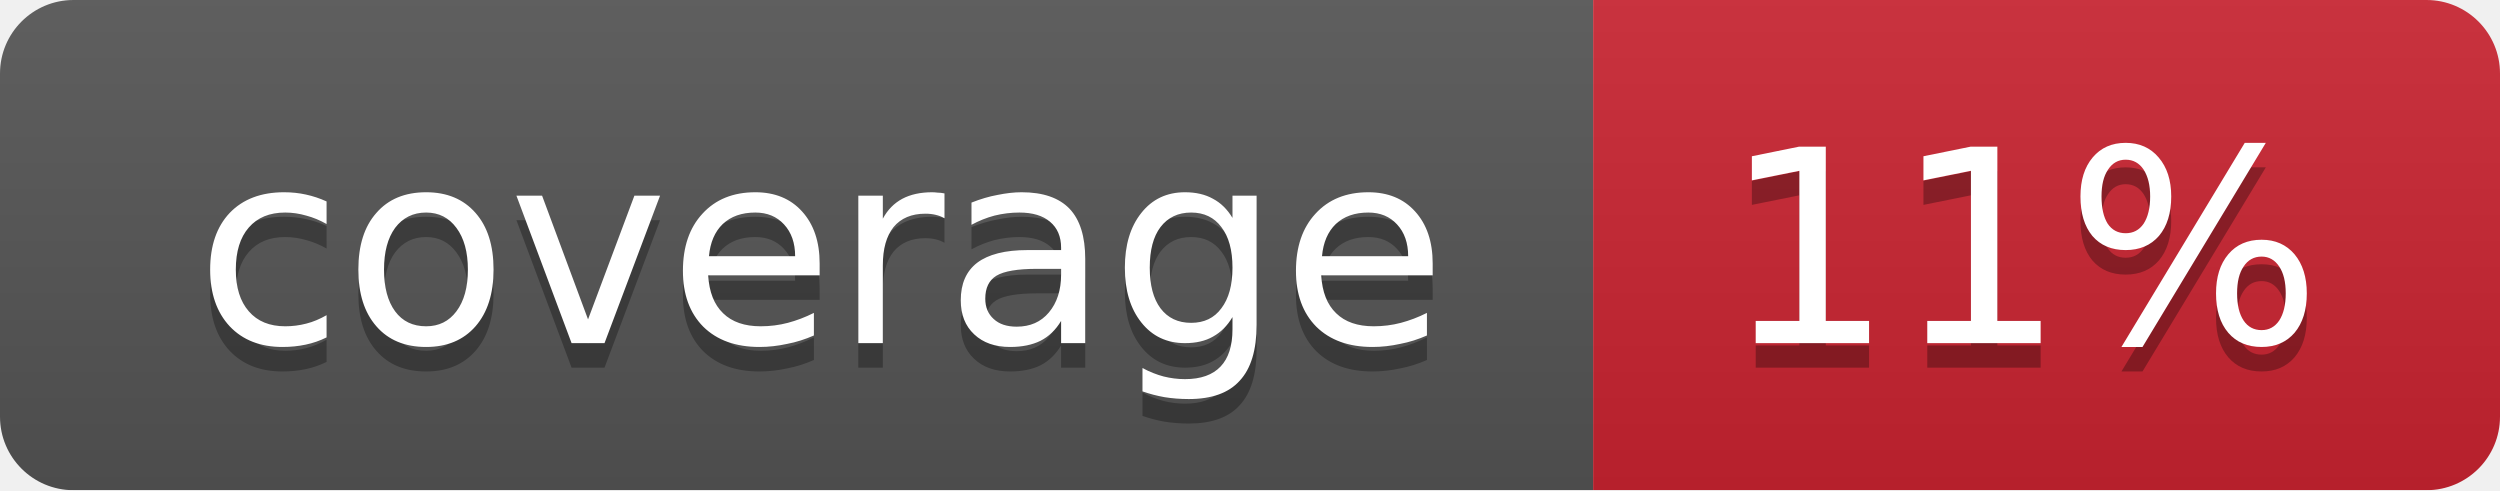
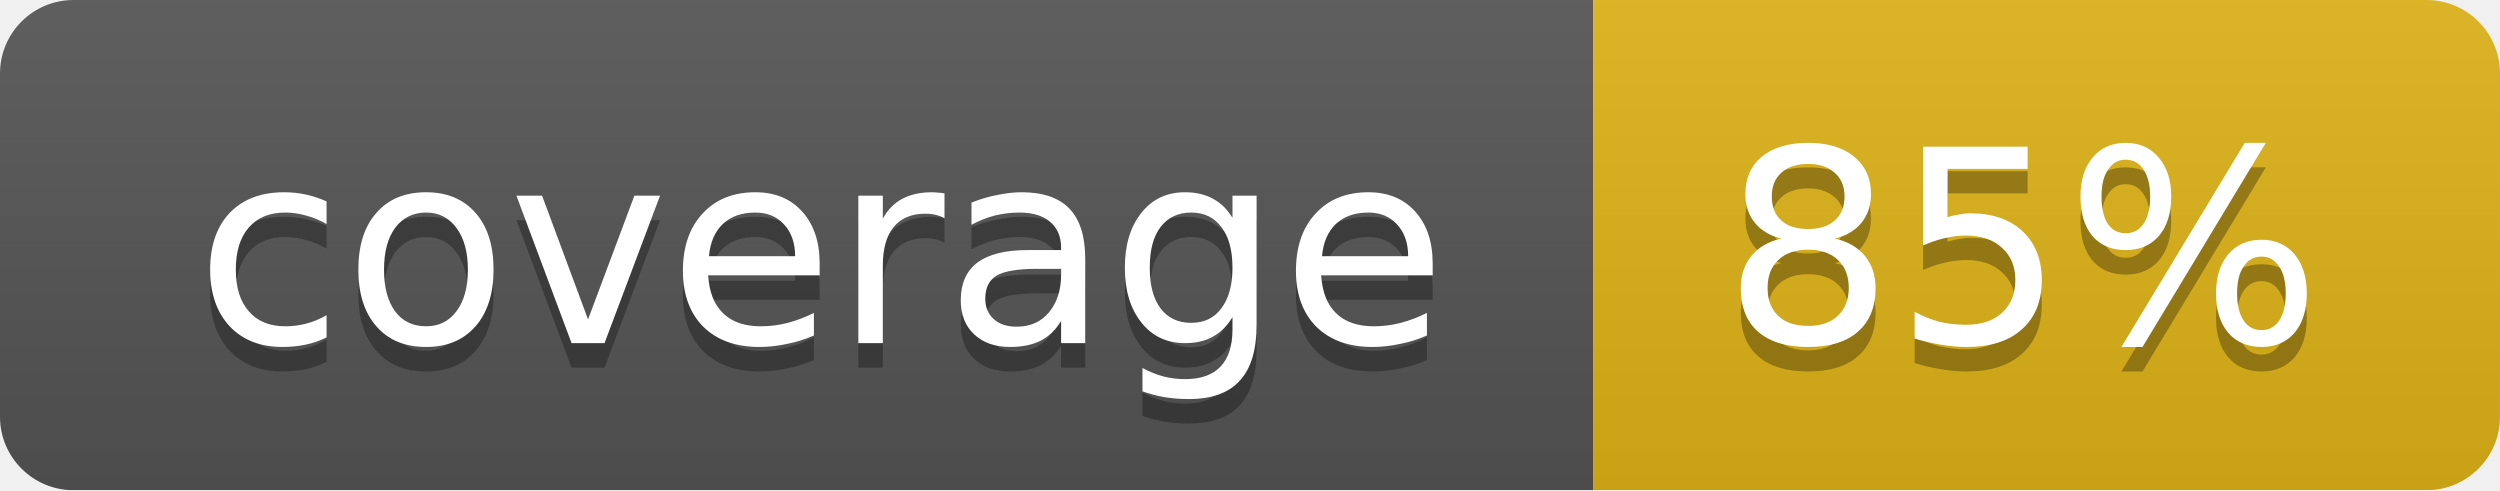
<svg xmlns="http://www.w3.org/2000/svg" width="102" height="20">
  <linearGradient id="smooth" x2="0" y2="100%">
    <stop offset="0" stop-color="#bbb" stop-opacity=".1" />
    <stop offset="1" stop-opacity=".1" />
  </linearGradient>
  <mask id="round">
    <rect width="102" height="20" rx="3" fill="#fff" />
  </mask>
  <g mask="url(#round)">
    <rect width="65" height="20" fill="#555" />
-     <rect x="65" width="37" height="20" fill="#cb2431" />
+     <rect x="65" width="37" height="20" fill="#dfb317" />
    <rect width="102" height="20" fill="url(#smooth)" />
  </g>
  <g fill="#fff" text-anchor="middle" font-family="DejaVu Sans,Verdana,Geneva,sans-serif" font-size="11">
    <text x="33.5" y="15" fill="#010101" fill-opacity=".3">coverage</text>
    <text x="33.5" y="14">coverage</text>
-     <text x="82.5" y="15" fill="#010101" fill-opacity=".3">11%</text>
-     <text x="82.5" y="14">11%</text>
+     <text x="82.5" y="15" fill="#010101" fill-opacity=".3">85%</text>
+     <text x="82.5" y="14">85%</text>
  </g>
</svg>
